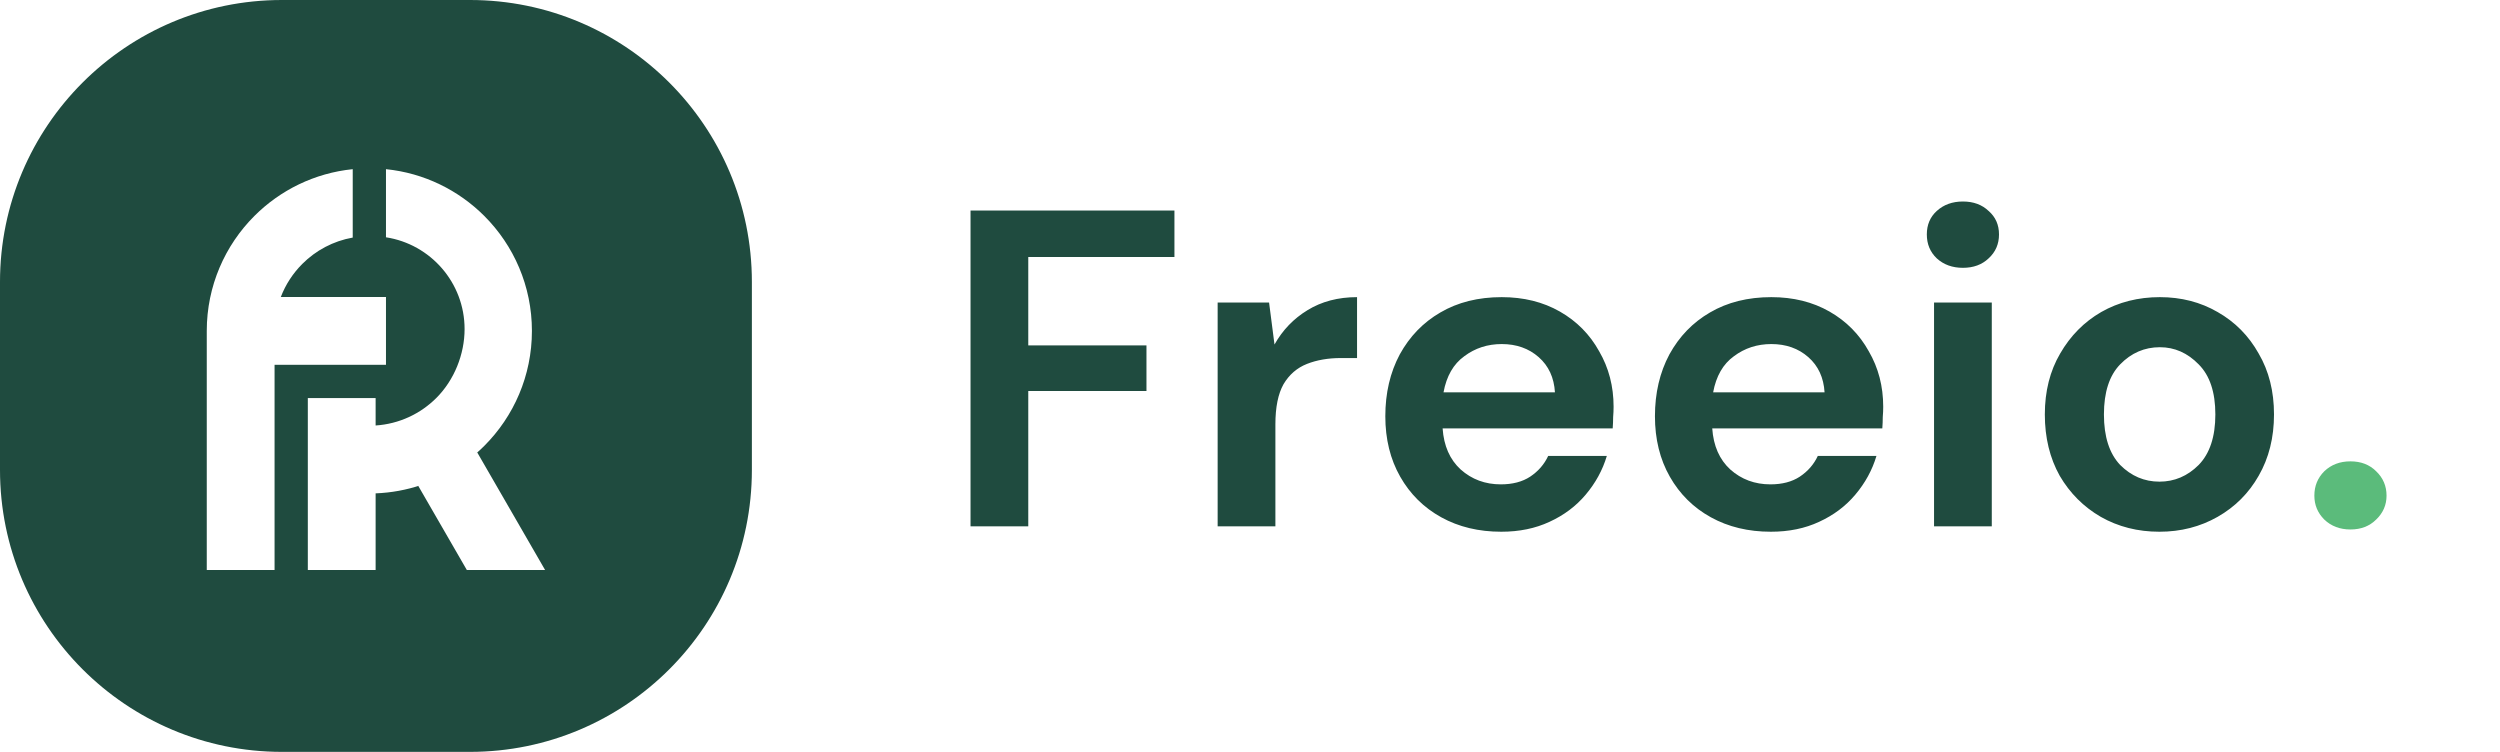
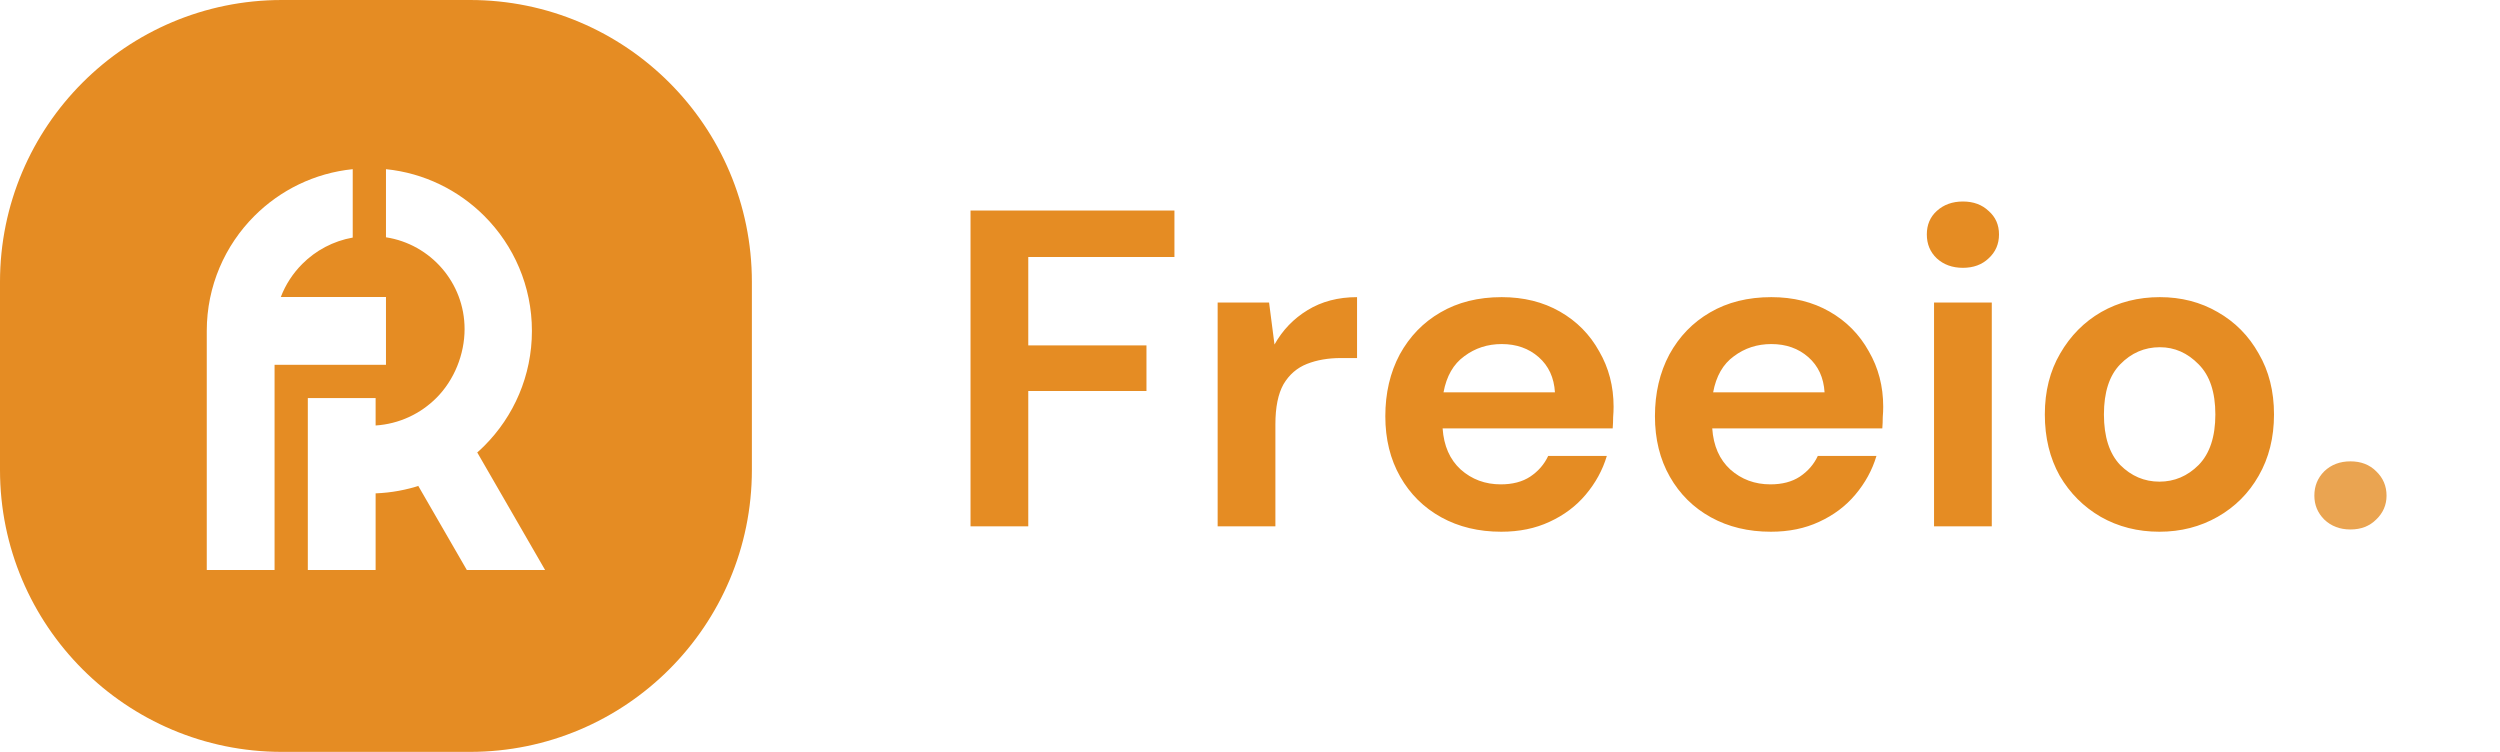
<svg xmlns="http://www.w3.org/2000/svg" width="133" height="40" viewBox="0 0 133 40" fill="none">
-   <path fill-rule="evenodd" clip-rule="evenodd" d="M0 15C0 6.716 6.716 0 15 0H25C33.284 0 40 6.716 40 15V25C40 33.284 33.284 40 25 40H15C6.716 40 0 33.284 0 25V15ZM18.765 12.639C17.727 12.823 16.798 13.324 16.084 14.039C15.588 14.535 15.194 15.134 14.939 15.801H20.534V19.408H14.939H14.607V24.631V30.325H11V17.605C11 15.217 11.969 13.054 13.534 11.489C14.903 10.12 16.73 9.207 18.765 9V12.639ZM20.534 9V12.624C22.902 12.99 24.716 15.037 24.716 17.507C24.716 18.849 24.165 20.22 23.215 21.17C22.376 22.009 21.242 22.553 19.983 22.636V21.176H16.376V21.439V25.612V30.325H19.983V26.247C20.821 26.215 21.629 26.063 22.39 25.809C22.345 25.824 22.3 25.839 22.254 25.854L24.836 30.325H29L25.391 24.073C25.358 24.101 25.326 24.129 25.293 24.157C25.456 24.017 25.613 23.871 25.765 23.72C27.33 22.155 28.298 19.992 28.298 17.605C28.298 15.216 27.33 13.054 25.765 11.489C24.395 10.12 22.569 9.207 20.534 9ZM25.263 24.183C25.273 24.175 25.283 24.166 25.293 24.157C25.283 24.166 25.273 24.175 25.263 24.183Z" fill="#1F4B3F" />
-   <path d="M51.632 28V11.2H62.48V13.672H54.704V18.376H60.992V20.8H54.704V28H51.632ZM64.779 28V16.096H67.515L67.803 18.328C68.235 17.56 68.819 16.952 69.555 16.504C70.307 16.04 71.187 15.808 72.195 15.808V19.048H71.331C70.659 19.048 70.059 19.152 69.531 19.36C69.003 19.568 68.587 19.928 68.283 20.44C67.995 20.952 67.851 21.664 67.851 22.576V28H64.779ZM79.867 28.288C78.667 28.288 77.603 28.032 76.675 27.52C75.747 27.008 75.019 26.288 74.491 25.36C73.963 24.432 73.699 23.36 73.699 22.144C73.699 20.912 73.955 19.816 74.467 18.856C74.995 17.896 75.715 17.152 76.627 16.624C77.555 16.08 78.643 15.808 79.891 15.808C81.059 15.808 82.091 16.064 82.987 16.576C83.883 17.088 84.579 17.792 85.075 18.688C85.587 19.568 85.843 20.552 85.843 21.64C85.843 21.816 85.835 22 85.819 22.192C85.819 22.384 85.811 22.584 85.795 22.792H76.747C76.811 23.72 77.131 24.448 77.707 24.976C78.299 25.504 79.011 25.768 79.843 25.768C80.467 25.768 80.987 25.632 81.403 25.36C81.835 25.072 82.155 24.704 82.363 24.256H85.483C85.259 25.008 84.883 25.696 84.355 26.32C83.843 26.928 83.203 27.408 82.435 27.76C81.683 28.112 80.827 28.288 79.867 28.288ZM79.891 18.304C79.139 18.304 78.475 18.52 77.899 18.952C77.323 19.368 76.955 20.008 76.795 20.872H82.723C82.675 20.088 82.387 19.464 81.859 19C81.331 18.536 80.675 18.304 79.891 18.304ZM94.211 28.288C93.011 28.288 91.947 28.032 91.019 27.52C90.091 27.008 89.363 26.288 88.835 25.36C88.307 24.432 88.043 23.36 88.043 22.144C88.043 20.912 88.299 19.816 88.811 18.856C89.339 17.896 90.059 17.152 90.971 16.624C91.899 16.08 92.987 15.808 94.235 15.808C95.403 15.808 96.435 16.064 97.331 16.576C98.227 17.088 98.923 17.792 99.419 18.688C99.931 19.568 100.187 20.552 100.187 21.64C100.187 21.816 100.179 22 100.163 22.192C100.163 22.384 100.155 22.584 100.139 22.792H91.091C91.155 23.72 91.475 24.448 92.051 24.976C92.643 25.504 93.355 25.768 94.187 25.768C94.811 25.768 95.331 25.632 95.747 25.36C96.179 25.072 96.499 24.704 96.707 24.256H99.827C99.603 25.008 99.227 25.696 98.699 26.32C98.187 26.928 97.547 27.408 96.779 27.76C96.027 28.112 95.171 28.288 94.211 28.288ZM94.235 18.304C93.483 18.304 92.819 18.52 92.243 18.952C91.667 19.368 91.299 20.008 91.139 20.872H97.067C97.019 20.088 96.731 19.464 96.203 19C95.675 18.536 95.019 18.304 94.235 18.304ZM104.427 14.248C103.867 14.248 103.403 14.08 103.035 13.744C102.683 13.408 102.507 12.984 102.507 12.472C102.507 11.96 102.683 11.544 103.035 11.224C103.403 10.888 103.867 10.72 104.427 10.72C104.987 10.72 105.443 10.888 105.795 11.224C106.163 11.544 106.347 11.96 106.347 12.472C106.347 12.984 106.163 13.408 105.795 13.744C105.443 14.08 104.987 14.248 104.427 14.248ZM102.891 28V16.096H105.963V28H102.891ZM114.881 28.288C113.729 28.288 112.689 28.024 111.761 27.496C110.849 26.968 110.121 26.24 109.577 25.312C109.049 24.368 108.785 23.28 108.785 22.048C108.785 20.816 109.057 19.736 109.601 18.808C110.145 17.864 110.873 17.128 111.785 16.6C112.713 16.072 113.753 15.808 114.905 15.808C116.041 15.808 117.065 16.072 117.977 16.6C118.905 17.128 119.633 17.864 120.161 18.808C120.705 19.736 120.977 20.816 120.977 22.048C120.977 23.28 120.705 24.368 120.161 25.312C119.633 26.24 118.905 26.968 117.977 27.496C117.049 28.024 116.017 28.288 114.881 28.288ZM114.881 25.624C115.681 25.624 116.377 25.328 116.969 24.736C117.561 24.128 117.857 23.232 117.857 22.048C117.857 20.864 117.561 19.976 116.969 19.384C116.377 18.776 115.689 18.472 114.905 18.472C114.089 18.472 113.385 18.776 112.793 19.384C112.217 19.976 111.929 20.864 111.929 22.048C111.929 23.232 112.217 24.128 112.793 24.736C113.385 25.328 114.081 25.624 114.881 25.624Z" fill="#1F4B3F" />
-   <path d="M125.044 28.168C124.484 28.168 124.02 27.992 123.652 27.64C123.3 27.288 123.124 26.864 123.124 26.368C123.124 25.856 123.3 25.424 123.652 25.072C124.02 24.72 124.484 24.544 125.044 24.544C125.604 24.544 126.06 24.72 126.412 25.072C126.78 25.424 126.964 25.856 126.964 26.368C126.964 26.864 126.78 27.288 126.412 27.64C126.06 27.992 125.604 28.168 125.044 28.168Z" fill="#5BBB7B" />
+   <path fill-rule="evenodd" clip-rule="evenodd" d="M0 15C0 6.716 6.716 0 15 0H25C33.284 0 40 6.716 40 15V25C40 33.284 33.284 40 25 40H15C6.716 40 0 33.284 0 25V15ZM18.765 12.639C17.727 12.823 16.798 13.324 16.084 14.039C15.588 14.535 15.194 15.134 14.939 15.801H20.534V19.408H14.939H14.607V24.631V30.325H11V17.605C11 15.217 11.969 13.054 13.534 11.489C14.903 10.12 16.73 9.207 18.765 9V12.639ZM20.534 9V12.624C22.902 12.99 24.716 15.037 24.716 17.507C24.716 18.849 24.165 20.22 23.215 21.17C22.376 22.009 21.242 22.553 19.983 22.636V21.176H16.376V21.439V25.612V30.325H19.983V26.247C20.821 26.215 21.629 26.063 22.39 25.809C22.345 25.824 22.3 25.839 22.254 25.854L24.836 30.325H29L25.391 24.073C25.358 24.101 25.326 24.129 25.293 24.157C25.456 24.017 25.613 23.871 25.765 23.72C27.33 22.155 28.298 19.992 28.298 17.605C28.298 15.216 27.33 13.054 25.765 11.489C24.395 10.12 22.569 9.207 20.534 9ZM25.263 24.183C25.273 24.175 25.283 24.166 25.293 24.157C25.283 24.166 25.273 24.175 25.263 24.183Z" fill="#E58C23" />
+   <path d="M51.632 28V11.2H62.48V13.672H54.704V18.376H60.992V20.8H54.704V28H51.632ZM64.779 28V16.096H67.515L67.803 18.328C68.235 17.56 68.819 16.952 69.555 16.504C70.307 16.04 71.187 15.808 72.195 15.808V19.048H71.331C70.659 19.048 70.059 19.152 69.531 19.36C69.003 19.568 68.587 19.928 68.283 20.44C67.995 20.952 67.851 21.664 67.851 22.576V28H64.779ZM79.867 28.288C78.667 28.288 77.603 28.032 76.675 27.52C75.747 27.008 75.019 26.288 74.491 25.36C73.963 24.432 73.699 23.36 73.699 22.144C73.699 20.912 73.955 19.816 74.467 18.856C74.995 17.896 75.715 17.152 76.627 16.624C77.555 16.08 78.643 15.808 79.891 15.808C81.059 15.808 82.091 16.064 82.987 16.576C83.883 17.088 84.579 17.792 85.075 18.688C85.587 19.568 85.843 20.552 85.843 21.64C85.843 21.816 85.835 22 85.819 22.192C85.819 22.384 85.811 22.584 85.795 22.792H76.747C76.811 23.72 77.131 24.448 77.707 24.976C78.299 25.504 79.011 25.768 79.843 25.768C80.467 25.768 80.987 25.632 81.403 25.36C81.835 25.072 82.155 24.704 82.363 24.256H85.483C85.259 25.008 84.883 25.696 84.355 26.32C83.843 26.928 83.203 27.408 82.435 27.76C81.683 28.112 80.827 28.288 79.867 28.288ZM79.891 18.304C79.139 18.304 78.475 18.52 77.899 18.952C77.323 19.368 76.955 20.008 76.795 20.872H82.723C82.675 20.088 82.387 19.464 81.859 19C81.331 18.536 80.675 18.304 79.891 18.304ZM94.211 28.288C93.011 28.288 91.947 28.032 91.019 27.52C90.091 27.008 89.363 26.288 88.835 25.36C88.307 24.432 88.043 23.36 88.043 22.144C88.043 20.912 88.299 19.816 88.811 18.856C89.339 17.896 90.059 17.152 90.971 16.624C91.899 16.08 92.987 15.808 94.235 15.808C95.403 15.808 96.435 16.064 97.331 16.576C98.227 17.088 98.923 17.792 99.419 18.688C99.931 19.568 100.187 20.552 100.187 21.64C100.187 21.816 100.179 22 100.163 22.192C100.163 22.384 100.155 22.584 100.139 22.792H91.091C91.155 23.72 91.475 24.448 92.051 24.976C92.643 25.504 93.355 25.768 94.187 25.768C94.811 25.768 95.331 25.632 95.747 25.36C96.179 25.072 96.499 24.704 96.707 24.256H99.827C99.603 25.008 99.227 25.696 98.699 26.32C98.187 26.928 97.547 27.408 96.779 27.76C96.027 28.112 95.171 28.288 94.211 28.288ZM94.235 18.304C93.483 18.304 92.819 18.52 92.243 18.952C91.667 19.368 91.299 20.008 91.139 20.872H97.067C97.019 20.088 96.731 19.464 96.203 19C95.675 18.536 95.019 18.304 94.235 18.304ZM104.427 14.248C103.867 14.248 103.403 14.08 103.035 13.744C102.683 13.408 102.507 12.984 102.507 12.472C102.507 11.96 102.683 11.544 103.035 11.224C103.403 10.888 103.867 10.72 104.427 10.72C104.987 10.72 105.443 10.888 105.795 11.224C106.163 11.544 106.347 11.96 106.347 12.472C106.347 12.984 106.163 13.408 105.795 13.744C105.443 14.08 104.987 14.248 104.427 14.248ZM102.891 28V16.096H105.963V28H102.891ZM114.881 28.288C113.729 28.288 112.689 28.024 111.761 27.496C110.849 26.968 110.121 26.24 109.577 25.312C109.049 24.368 108.785 23.28 108.785 22.048C108.785 20.816 109.057 19.736 109.601 18.808C110.145 17.864 110.873 17.128 111.785 16.6C112.713 16.072 113.753 15.808 114.905 15.808C116.041 15.808 117.065 16.072 117.977 16.6C118.905 17.128 119.633 17.864 120.161 18.808C120.705 19.736 120.977 20.816 120.977 22.048C120.977 23.28 120.705 24.368 120.161 25.312C119.633 26.24 118.905 26.968 117.977 27.496C117.049 28.024 116.017 28.288 114.881 28.288ZM114.881 25.624C115.681 25.624 116.377 25.328 116.969 24.736C117.561 24.128 117.857 23.232 117.857 22.048C117.857 20.864 117.561 19.976 116.969 19.384C116.377 18.776 115.689 18.472 114.905 18.472C114.089 18.472 113.385 18.776 112.793 19.384C112.217 19.976 111.929 20.864 111.929 22.048C111.929 23.232 112.217 24.128 112.793 24.736C113.385 25.328 114.081 25.624 114.881 25.624Z" fill="#E58C23" />
+   <path d="M125.044 28.168C124.484 28.168 124.02 27.992 123.652 27.64C123.3 27.288 123.124 26.864 123.124 26.368C123.124 25.856 123.3 25.424 123.652 25.072C124.02 24.72 124.484 24.544 125.044 24.544C125.604 24.544 126.06 24.72 126.412 25.072C126.78 25.424 126.964 25.856 126.964 26.368C126.964 26.864 126.78 27.288 126.412 27.64C126.06 27.992 125.604 28.168 125.044 28.168Z" fill="#EAA451" />
</svg>
